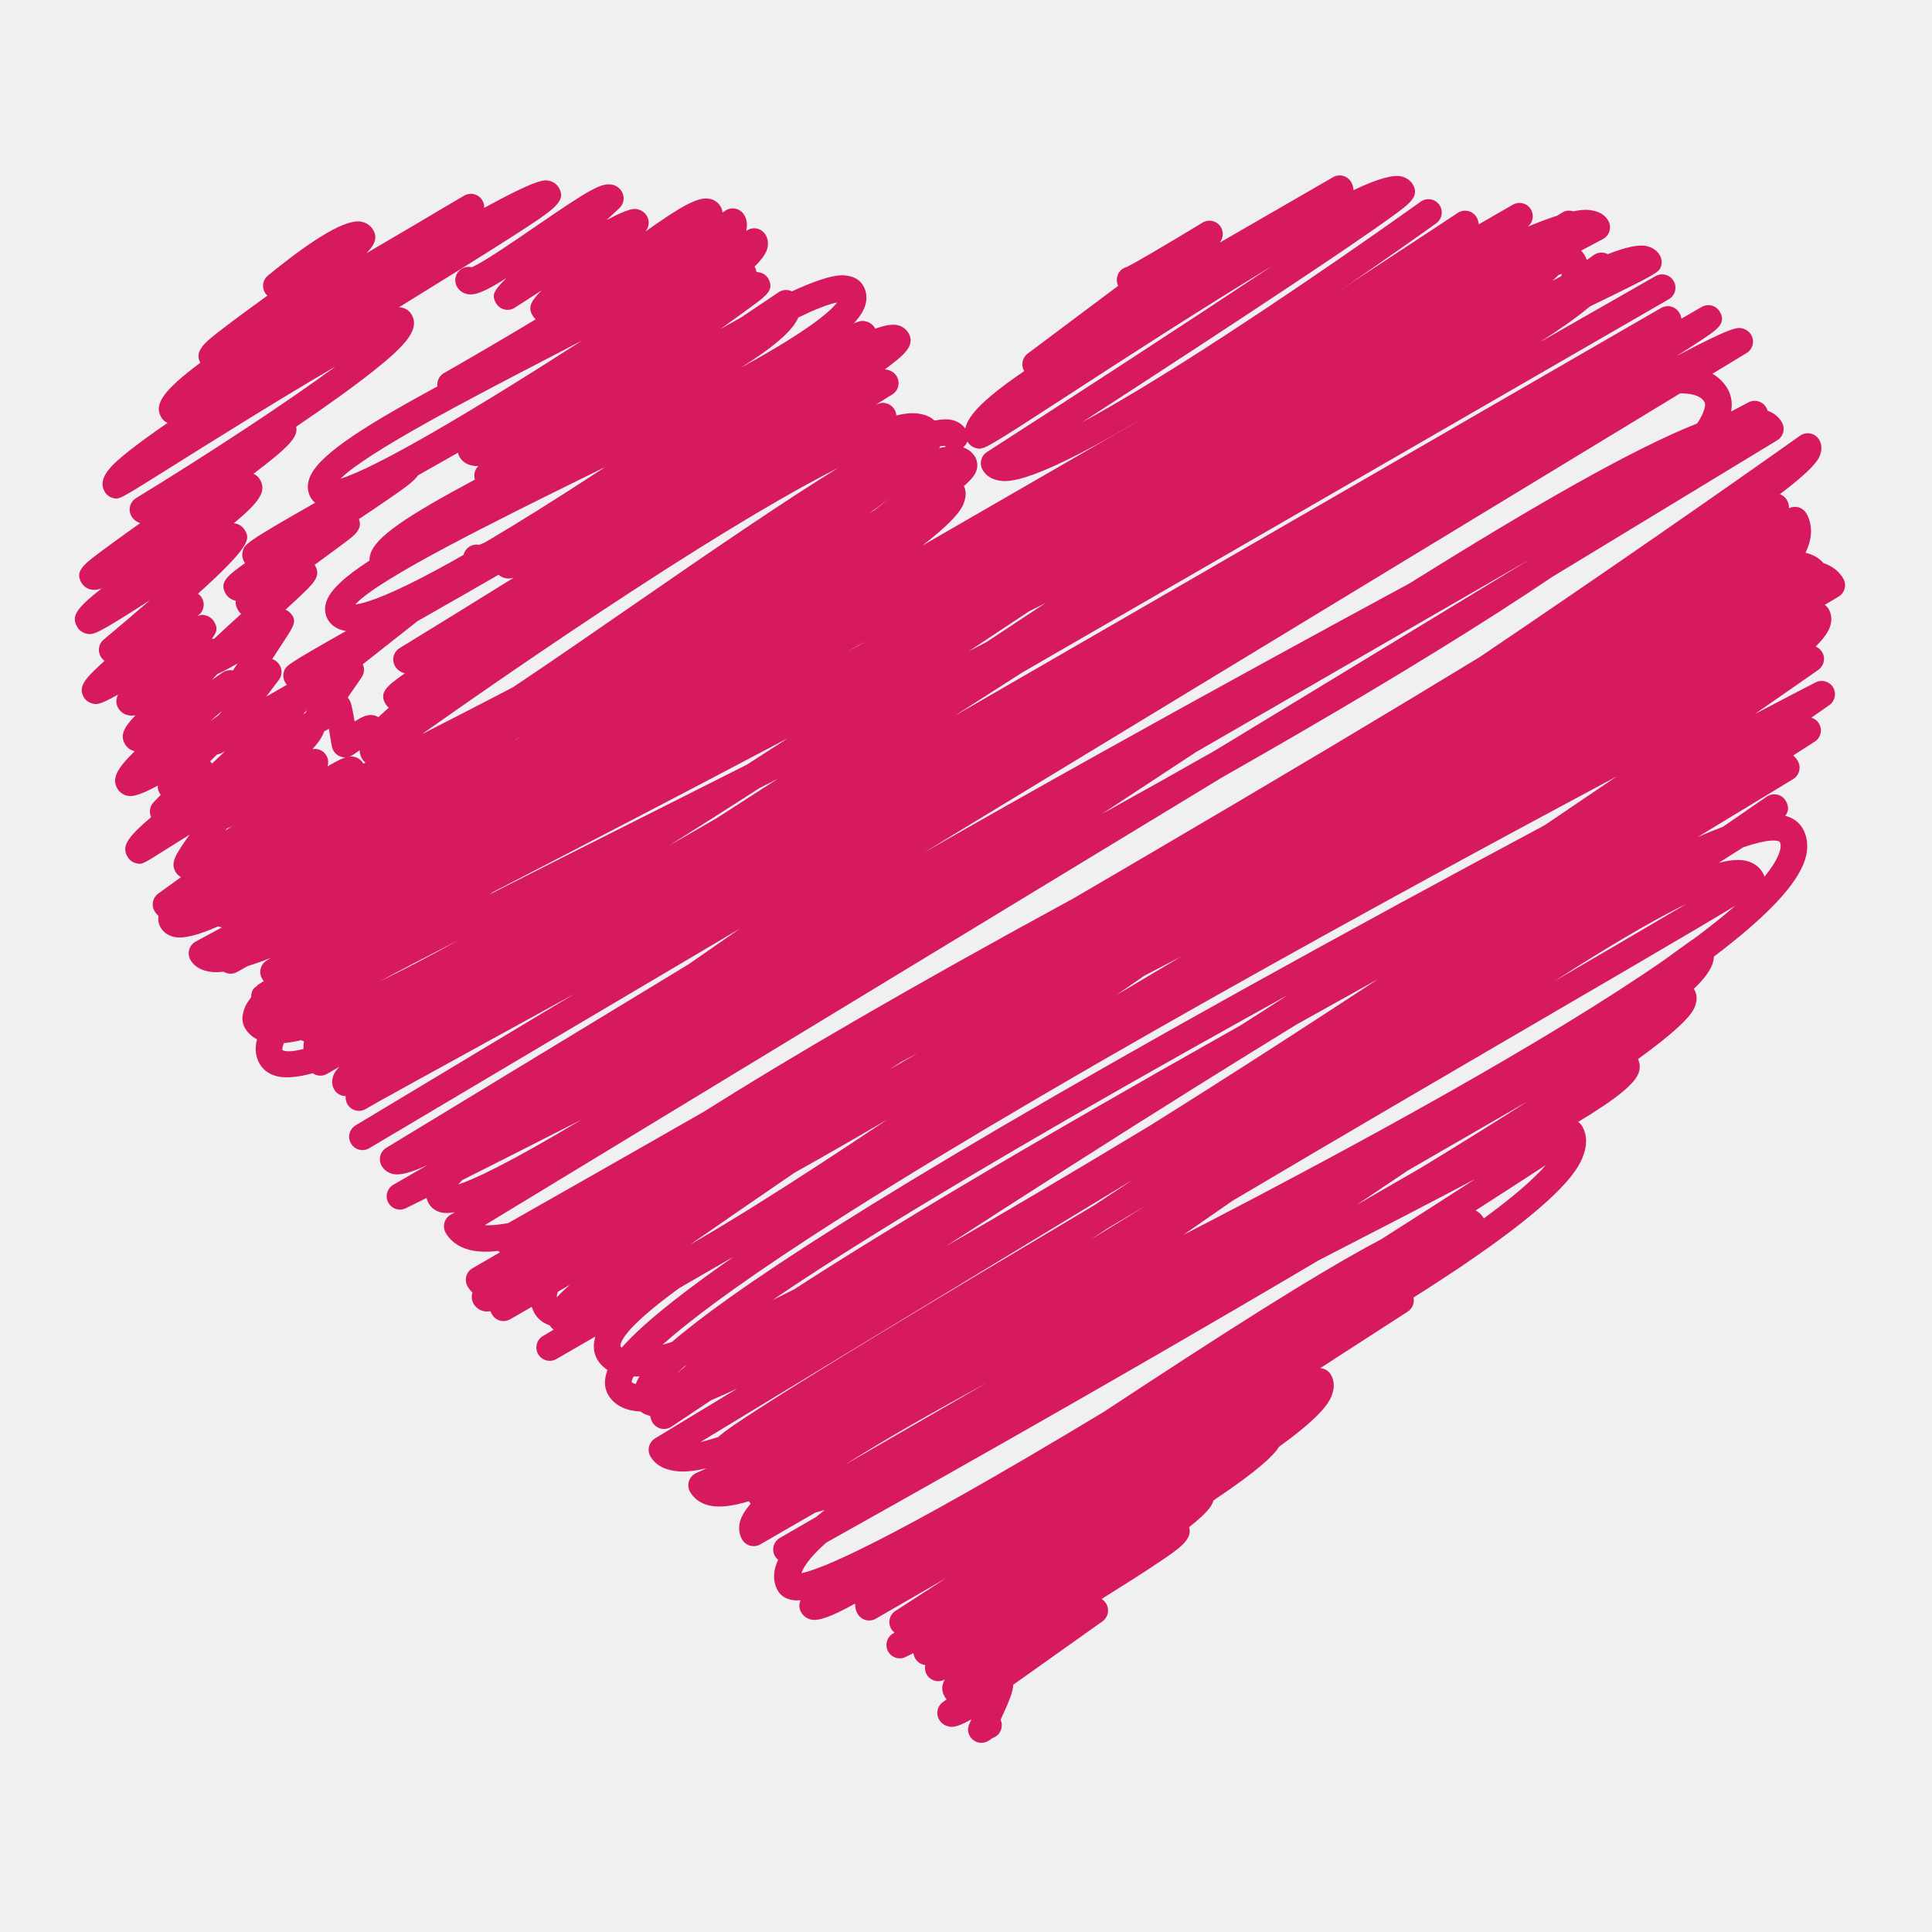
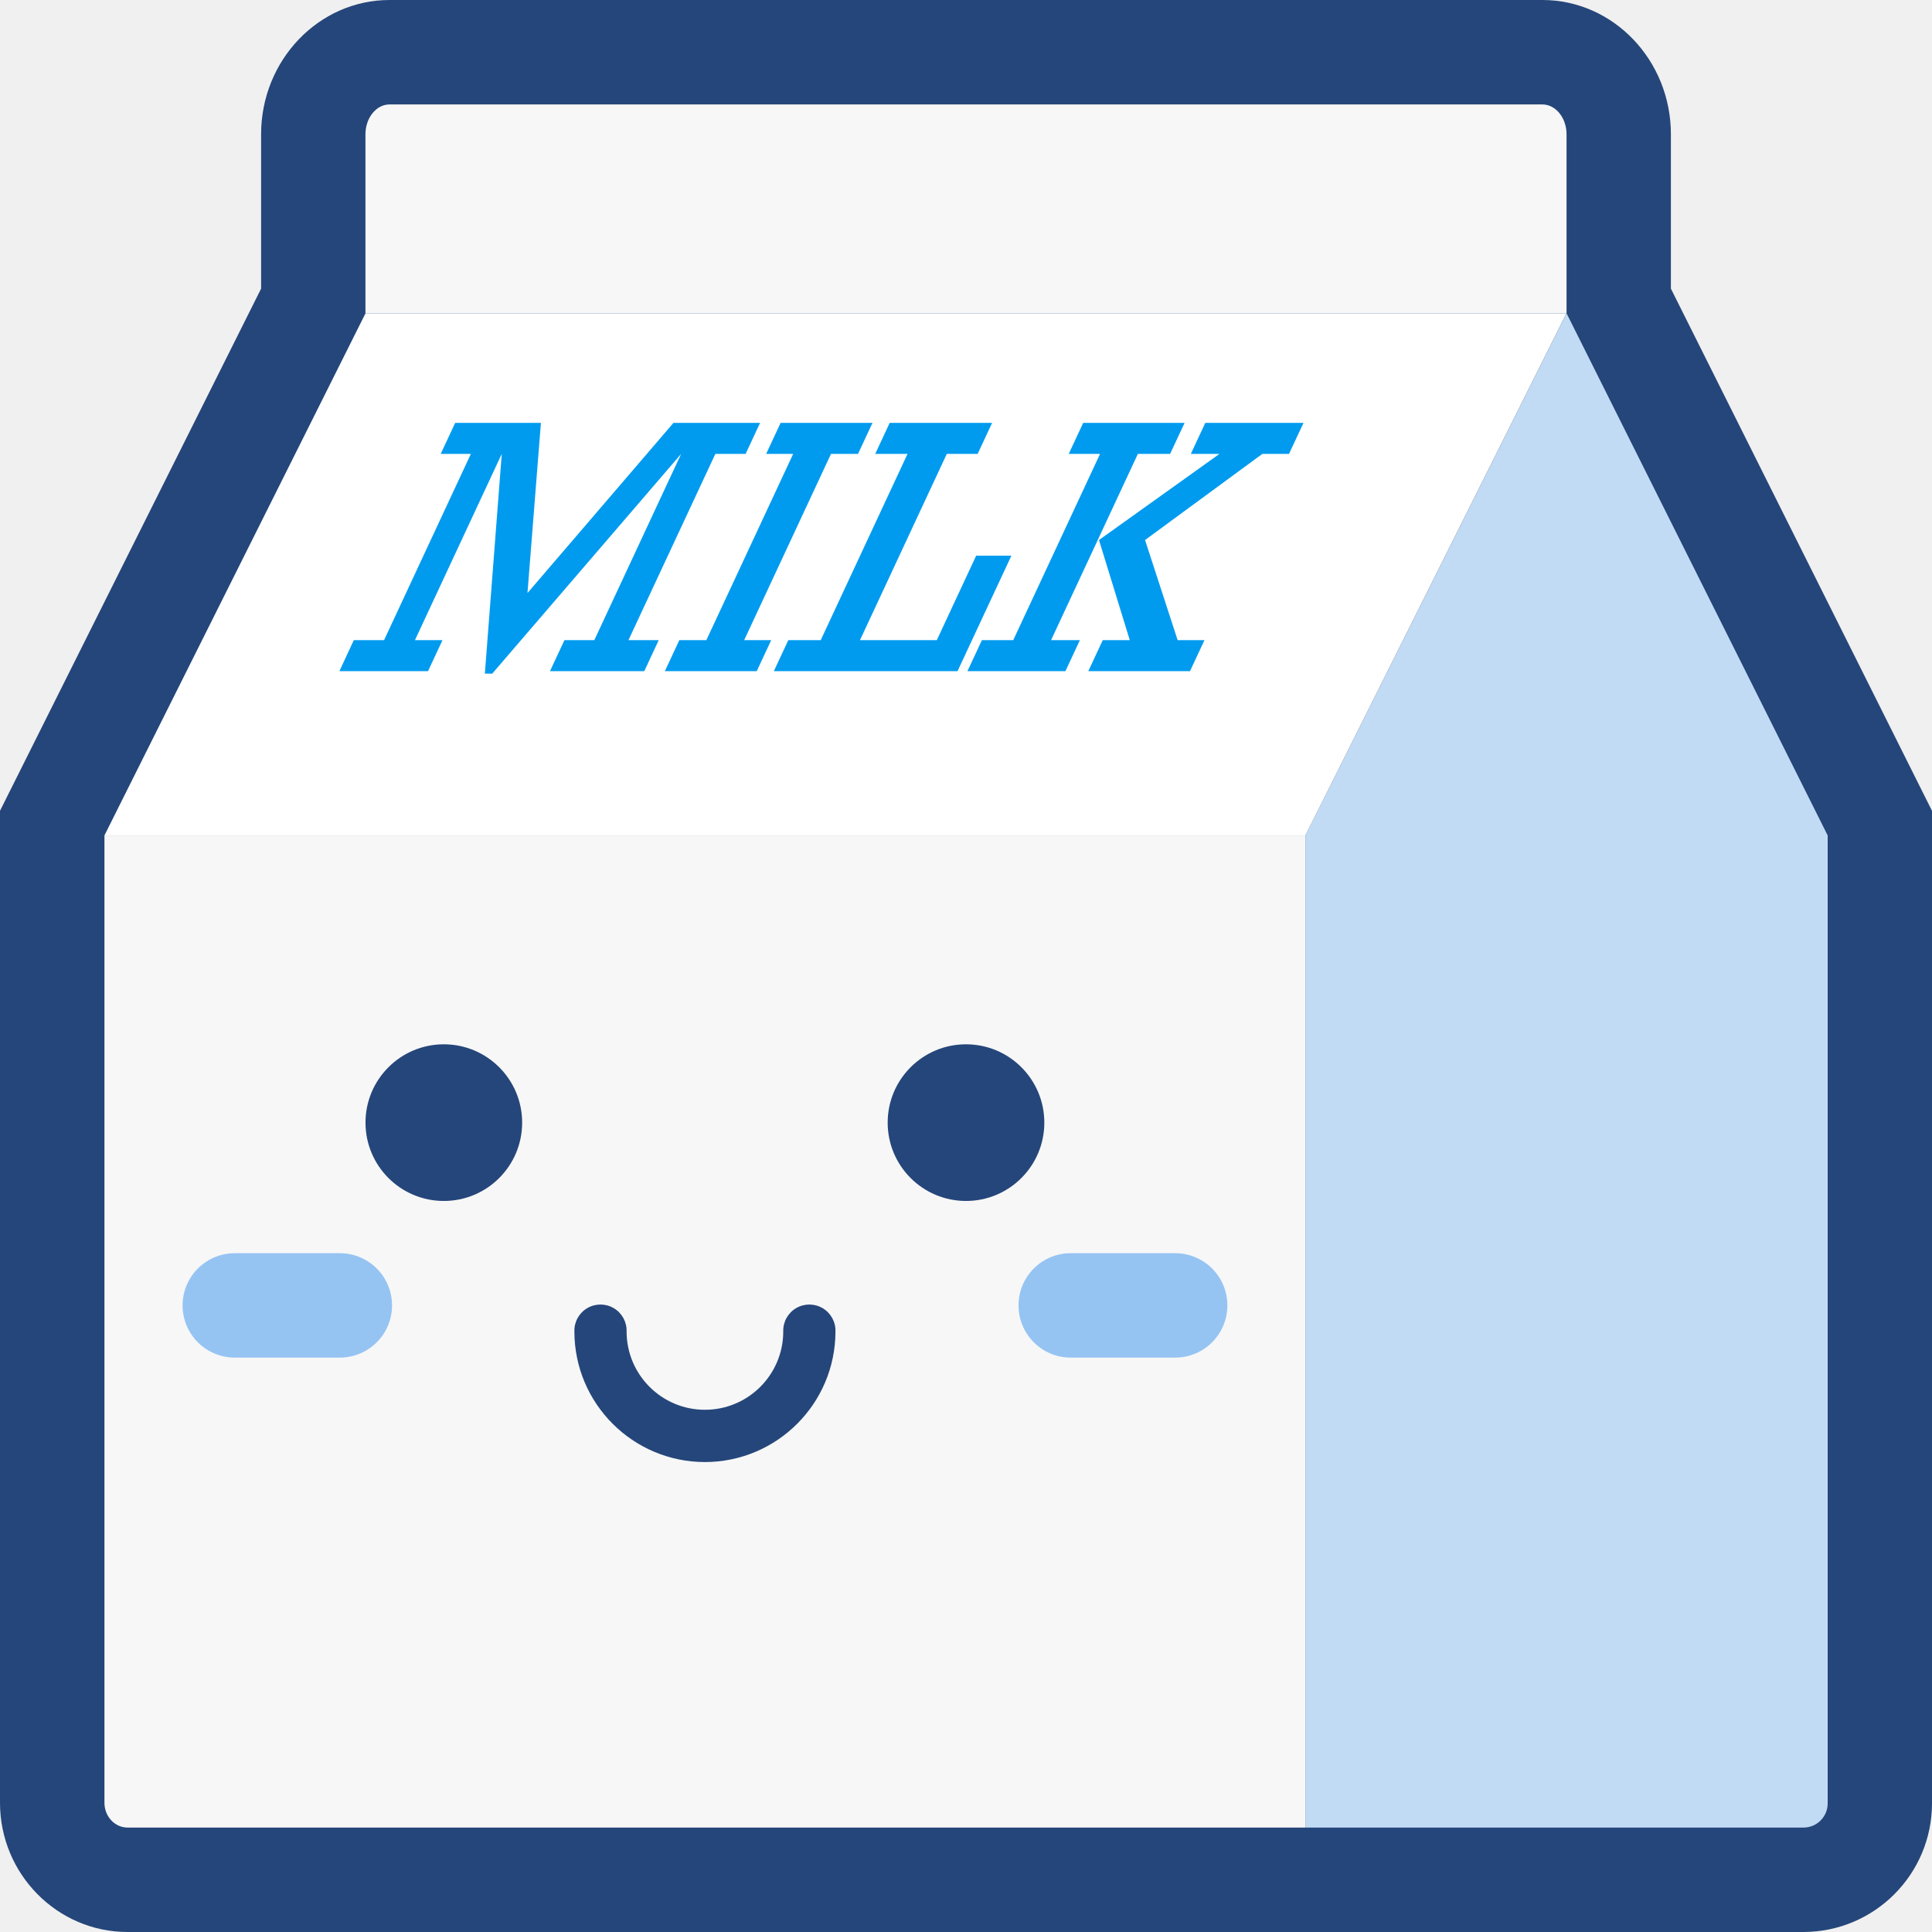
- <svg xmlns="http://www.w3.org/2000/svg" height="512px" style="enable-background:new 0 0 512 512;" version="1.1" viewBox="0 0 512 512" width="512px" xml:space="preserve">
-   <g id="_x38_8">
-     <g>
-       <g>
-         <path d="M266.291,127.493c-0.897,0-1.498-0.13-1.971-0.23c-2.208-0.476-3.351-1.749-3.915-2.735     c-0.942-1.634-0.439-3.717,1.146-4.736c22.429-14.433,52.842-34.206,75.553-49.291c-18.678,11.273-40.606,25.51-53.3,33.757     c-23.093,14.991-23.093,14.997-25.118,14.506c-0.946-0.225-1.774-0.84-2.262-1.68c-2.48-4.297,1.3-9.385,14.998-18.748     c-0.916-1.543-0.534-3.542,0.922-4.627l23.996-17.978c-0.831-1.659-0.23-3.696,1.395-4.633c0.304-0.176,0.619-0.297,0.94-0.376     c2.044-0.979,11.564-6.598,20.019-11.722c1.613-0.974,3.699-0.519,4.761,1.043c0.897,1.337,0.77,3.083-0.237,4.266l30.037-17.344     c0.818-0.467,1.777-0.598,2.687-0.352c0.897,0.243,1.674,0.837,2.141,1.646c0.419,0.731,0.612,1.438,0.582,2.138     c6.604-3.12,10.564-4.157,12.796-3.621c1.292,0.31,2.354,1.083,2.984,2.168c1.782,3.086-0.886,5.036-5.301,8.259     c-2.759,2.014-6.858,4.867-12.171,8.487c-8.933,6.062-21.444,14.375-37.199,24.709c-11.655,7.638-23.396,15.276-32.978,21.486     c8.751-4.742,21.079-12.068,38.399-23.357c26.246-17.102,51.05-34.907,51.292-35.083c1.583-1.14,3.791-0.776,4.931,0.807     c1.14,1.586,0.776,3.793-0.807,4.931c-0.249,0.176-24.979,17.929-51.231,35.052C283.848,123.934,270.997,127.493,266.291,127.493     z" style="fill:#D71A60;" />
-       </g>
-       <g>
-         <path d="M97.256,211.082c-0.503,0-0.961-0.051-1.38-0.143c-1.479-0.336-2.687-1.201-3.402-2.438     c-0.488-0.843-0.604-1.85-0.328-2.78c0.443-1.474,0.664-1.586,4.421-3.469c0.094-0.045,0.188-0.091,0.285-0.143     c-0.358-0.276-0.661-0.622-0.892-1.022c-0.497-0.858-0.973-2.28-0.446-4.19c0.4-1.428,1.031-3.708,7.532-9.363     c-0.37-0.288-0.679-0.652-0.922-1.067c-1.704-2.947,0.379-4.682,5.167-8.035c-0.027-0.003-0.049-0.012-0.073-0.015     c-1.089-0.273-1.989-0.943-2.529-1.88c-0.958-1.662-0.421-3.781,1.21-4.779c9.206-5.643,19.527-12.004,30.213-18.651     c-1.013,0.285-1.671,0.245-2.308,0.094c-1.021-0.243-1.874-0.873-2.389-1.771c-0.207-0.361-0.346-0.743-0.418-1.131     c-2.838,1.198-4.3,1.383-5.346,1.116c-1.034-0.257-1.892-0.9-2.411-1.804c-0.977-1.686-0.394-3.848,1.292-4.824     c0.761-0.44,1.625-0.561,2.429-0.406c6.167-1.911,38.324-21.817,59.804-35.113c40.013-24.77,40.443-24.664,42.821-24.067     c0.925,0.234,1.786,0.88,2.268,1.708c0.033,0.061,0.07,0.127,0.103,0.188c2.684-0.961,4.594-1.234,5.925-0.919     c1.258,0.3,2.287,1.049,2.896,2.11c1.95,3.381-1.51,5.995-5.892,9.306c-0.134,0.101-0.273,0.203-0.409,0.31     c0.333,0.003,0.606,0.073,0.909,0.148c0.928,0.233,1.795,0.882,2.277,1.71c0.955,1.65,0.421,3.757-1.194,4.767     c-1.447,0.898-2.917,1.813-4.403,2.741c1.625-0.688,2.111-0.561,2.793-0.385c0.925,0.233,1.734,0.849,2.213,1.674     c0.273,0.476,0.431,1.003,0.464,1.54c3.903-0.934,5.649-0.558,6.801-0.313c1.516,0.325,2.586,0.971,3.335,1.677     c1.832-0.388,3.357-0.443,4.6-0.161c2.141,0.482,3.262,1.75,3.829,2.726c0.977,1.692,0.395,3.851-1.292,4.827     c-1.477,0.853-3.308,0.519-4.396-0.7c-0.285-0.015-0.701,0.015-1.316,0.143c-1.195,3.684-6.295,13.308-69.956,48.642     c-12.023,6.671-25.255,13.781-39.576,21.262C116.358,203.729,103.508,211.076,97.256,211.082z M222.203,123.955     c-11.24,5.673-28.439,15.57-54.701,32.693c-22.032,14.357-43.388,29.224-55.698,37.915c8.363-4.257,16.425-8.412,24.167-12.45     c10.4-6.956,21.429-14.582,31.149-21.308C190.708,144.489,208.734,132.221,222.203,123.955z M230.517,127.224     c-2.389,1.401-5.058,3.017-8.035,4.875c-7.092,4.43-15.003,9.652-23.266,15.24C214.277,138.442,224.107,131.938,230.517,127.224z     " style="fill:#D71A60;" />
-       </g>
-       <g>
-         <path d="M91.501,200.727c-0.255,0-0.519-0.033-0.813-0.097c-0.967-0.212-1.807-0.822-2.301-1.68     c-0.37-0.64-0.37-0.64-0.97-4.184c-0.076-0.449-0.173-1.019-0.276-1.635c-1.08,0.719-2.177,1.137-3.46,0.907     c-1.101-0.194-2.05-0.861-2.607-1.825c-0.955-1.653-0.516-2.771,0.722-4.685c-0.995,0.71-1.98,1.432-2.914,2.132     c-1.546,1.165-3.742,0.864-4.921-0.67c-1.183-1.528-0.91-3.729,0.609-4.924l2.365-1.865c-0.567-0.325-1.046-0.792-1.379-1.374     c-0.47-0.816-0.598-1.804-0.349-2.714c0.449-1.646,0.5-1.829,16.501-10.898c-0.246-0.042-0.461-0.088-0.661-0.13     c-2.353-0.503-3.563-1.853-4.166-2.896c-0.552-0.955-1.077-2.52-0.458-4.554c0.94-3.102,4.618-6.607,11.492-11.08     c-0.015-0.555,0.061-1.119,0.228-1.683c1.349-4.566,9.521-10.049,27.711-19.779c-0.395-1.261-0.049-2.656,0.909-3.587     c-0.855,0.046-1.392-0.072-1.834-0.169c-1.365-0.303-2.475-1.095-3.132-2.229c-0.937-1.628-0.437-3.708,1.14-4.73l6.034-3.912     c-0.115-0.148-0.221-0.303-0.312-0.464c-0.977-1.689-0.397-3.851,1.292-4.827c0.985-0.564,2.12-0.604,3.096-0.215     c4.572-1.304,21.18-12.468,32.335-19.967c24-16.137,28.8-18.842,32.074-18.084c1.107,0.257,2.022,0.928,2.578,1.883     c0.236,0.421,0.385,0.861,0.443,1.313c0.279-0.012,0.563,0.021,0.846,0.085c0.964,0.215,1.798,0.822,2.295,1.68     c1.644,2.854-0.561,4.491-3.909,6.971c-1.935,1.434-4.721,3.444-8.078,5.84c-0.246,0.173-0.497,0.355-0.749,0.537     c1.98-1.131,3.842-2.177,5.585-3.138c3.308-2.202,6.607-4.415,9.861-6.623c0.81-0.555,1.813-0.736,2.771-0.521     c0.273,0.064,0.534,0.158,0.776,0.279c10.883-5.006,13.669-4.388,15.304-4.021c2.022,0.449,3.074,1.625,3.599,2.532     c0.627,1.089,1.228,2.878,0.515,5.216c-0.831,2.735-3.554,5.791-8.02,9.263c-0.033,0.312-0.094,0.637-0.188,0.979     c-2.811,10.313-44.136,35.747-110.468,73.439l-14.47,11.416c0.512,1.125,0.4,2.441-0.313,3.472     c-1.225,1.773-2.507,3.632-3.69,5.357c0.185,0.203,0.349,0.428,0.491,0.67c0.397,0.685,0.588,1.322,1.343,5.664     c2.432-1.541,3.717-1.941,5.136-1.628c1.025,0.228,1.911,0.87,2.429,1.768c0.976,1.692,0.397,3.854-1.292,4.828     c-0.515,0.297-1.067,0.449-1.622,0.473c-1.067,0.588-3.141,2.05-3.89,2.58C93.435,200.142,92.607,200.727,91.501,200.727z      M160.365,123.767c-1.634,0.813-3.299,1.632-4.985,2.462c-23.533,11.598-55.101,27.153-61.226,33.973     c4.427-0.567,18.827-5.495,64.094-35.046C158.952,124.695,159.661,124.228,160.365,123.767z M211.575,84.124     c-1.592,3.696-6.865,8.072-15.352,13.381c1.559-0.852,3.075-1.695,4.536-2.525c14.779-8.394,19.548-12.793,21.077-14.815     C219.607,80.57,216.099,81.947,211.575,84.124z" style="fill:#D71A60;" />
-       </g>
-       <g>
-         <path d="M58.875,219.775c-0.318,0-0.567-0.061-0.828-0.125c-0.931-0.233-1.777-0.864-2.256-1.695     c-1.562-2.702-0.254-4.506,5.719-9.739c-1.276,0.773-2.553,1.552-3.808,2.323c-1.547,0.937-3.548,0.57-4.648-0.864     c-1.101-1.44-0.937-3.469,0.376-4.715l6.21-5.882l-0.676,0.388c-1.458,0.837-3.302,0.537-4.415-0.719     c-1.11-1.261-1.183-3.132-0.169-4.469l6.194-8.193c-0.464-0.34-0.864-0.779-1.161-1.292c-0.664-1.155-0.625-2.581,0.1-3.696     c0,0,1.501-2.307,3.436-5.276c-6.068,3.502-6.665,3.354-7.833,3.057c-0.928-0.233-1.74-0.849-2.216-1.677     c-1.595-2.76,0.409-4.658,4.4-8.436c1.84-1.741,4.188-3.884,6.607-6.071c-0.313-0.264-0.579-0.579-0.786-0.94     c-0.503-0.867-0.764-1.655-0.625-2.544c-0.048-0.009-0.091-0.021-0.136-0.033c-1.104-0.246-2.017-0.91-2.565-1.862     c-1.644-2.844,0.109-4.551,5.152-8.084c-0.1-0.127-0.188-0.261-0.27-0.403c-0.473-0.819-0.604-1.85-0.352-2.763     c0.488-1.783,0.625-2.28,19.19-12.835c-0.473-0.373-0.87-0.831-1.173-1.355c-0.564-0.979-1.106-2.581-0.494-4.682     c1.713-5.871,12.505-13.099,34.076-24.794c-0.066-0.461-0.036-0.937,0.088-1.398c0.246-0.909,0.843-1.68,1.659-2.146     c8.117-4.636,16.422-9.506,24.294-14.239c-0.343-0.303-0.643-0.664-0.879-1.076c-1.307-2.259-0.182-3.93,2.447-6.571     c-2.377,1.51-4.767,3.05-7.095,4.566c-0.815,0.534-1.807,0.707-2.753,0.479c-0.94-0.228-1.753-0.828-2.238-1.671     c-1.255-2.18-0.579-3.341,2.748-6.641c-5.892,3.727-8.417,4.682-10.461,4.215c-1.122-0.249-2.043-0.925-2.604-1.898     c-0.979-1.689-0.397-3.851,1.292-4.827c0.81-0.47,1.734-0.576,2.574-0.376c2.875-1.143,11.207-6.865,16.847-10.737     c13.984-9.6,17.554-11.783,20.419-11.131c1.091,0.246,1.992,0.907,2.541,1.853c0.821,1.431,0.549,3.238-0.658,4.36     c-1.125,1.043-2.265,2.101-3.405,3.16c6.259-3.32,7.411-3.047,8.312-2.832c1.025,0.246,1.871,0.873,2.389,1.771     c0.761,1.322,0.585,2.969-0.403,4.094c9.767-6.904,14.042-9.309,17.099-8.651c1.219,0.261,2.226,0.982,2.835,2.038     c0.279,0.488,0.455,1.028,0.519,1.583c0.233-0.161,0.47-0.318,0.704-0.479c0.81-0.555,1.813-0.746,2.774-0.527     c0.964,0.215,1.786,0.821,2.277,1.677c0.512,0.888,1.006,2.329,0.488,4.211c0.037-0.027,0.073-0.054,0.112-0.082     c0.813-0.558,1.822-0.755,2.784-0.54c0.961,0.222,1.789,0.828,2.283,1.683c0.625,1.08,0.77,2.38,0.415,3.666     c-2.107,7.708-31.58,25.638-92.509,60.01c-1.158,1.698-3.866,3.563-8.108,6.489c-2.216,1.531-4.821,3.29-7.602,5.14     c1.085,2.547-1.222,4.309-3.102,5.743c-1.265,0.964-3.057,2.28-5.1,3.781c-1.003,0.737-2.213,1.628-3.53,2.602     c0.061,0.088,0.119,0.179,0.17,0.27c1.58,2.735-0.473,4.676-4.202,8.199c-1.074,1.01-2.332,2.171-3.675,3.402     c0.421,0.173,0.819,0.431,1.155,0.773c2.029,2.025,1.098,3.454-1.389,7.268l-3.284,5.037c0.831,0.291,1.534,0.873,1.983,1.646     c0.709,1.231,0.612,2.769-0.24,3.899l-3.359,4.439l11.516-6.646c1.549-0.897,3.526-0.488,4.597,0.946s0.897,3.445-0.403,4.676     l-5.918,5.609c1.752-0.743,2.259-0.612,2.908-0.446c0.925,0.233,1.737,0.849,2.216,1.671c1.304,2.262,0.588,4.524-2.635,8.081     c1.367-0.252,2.826,0.342,3.617,1.598c1.034,1.656,0.537,3.836-1.119,4.873C64.624,217.958,60.624,219.775,58.875,219.775z      M154.188,90.276c-3.311,1.737-6.832,3.569-10.57,5.506c-18.885,9.8-46.329,24.04-53.361,31.074     C99.757,123.918,125.161,108.991,154.188,90.276z" style="fill:#D71A60;" />
-       </g>
-       <g>
-         <path d="M260.108,461.861c-0.219,0-0.449-0.018-0.691-0.061c-1.007-0.2-1.886-0.831-2.396-1.716     c-0.897-1.571-0.431-2.675,0.403-4.439c-4.063,2.298-5.191,2.062-6.04,1.88c-1.067-0.23-1.98-0.897-2.517-1.819     c-0.91-1.577-0.473-3.59,1.016-4.646l0.985-0.697c-0.182-0.193-0.343-0.406-0.473-0.631c-0.84-1.461-1.001-2.874-0.021-4.651     c-1.686,0.946-3.824,0.346-4.791-1.334c-0.449-0.788-0.561-1.674-0.385-2.498c-1.095-0.122-2.117-0.759-2.693-1.796     c-0.243-0.437-0.385-0.903-0.43-1.37c-1.295,0.643-2.017,1.007-2.059,1.031c-1.707,0.843-3.781,0.176-4.679-1.504     c-0.904-1.68-0.303-3.772,1.346-4.725l0.379-0.218c-0.333-0.261-0.621-0.576-0.858-0.965c-0.998-1.625-0.509-3.766,1.101-4.803     l13.439-8.685l-18.642,10.759c-1.692,0.977-3.851,0.4-4.824-1.292c-0.358-0.612-0.709-1.528-0.661-2.711     c-6.525,3.603-9.8,4.682-11.687,4.228c-1.122-0.262-2.05-0.946-2.61-1.917c-0.494-0.849-0.609-1.867-0.315-2.808     c0.042-0.134,0.091-0.267,0.148-0.395c-1.395,0.134-2.165-0.048-2.787-0.193c-1.416-0.34-2.562-1.165-3.229-2.323     c-0.758-1.31-1.474-3.475-0.616-6.397c0.167-0.576,0.403-1.177,0.701-1.783c-0.343-0.272-0.637-0.618-0.864-1.019     c-0.952-1.687-0.373-3.827,1.31-4.797l9.612-5.556c0.728-0.605,1.489-1.23,2.283-1.867c-0.879,0.267-1.704,0.503-2.475,0.703     l-14.597,8.424c-0.813,0.473-1.777,0.594-2.681,0.357c-0.906-0.248-1.677-0.831-2.146-1.649     c-0.588-1.013-1.149-2.698-0.494-4.937c0.394-1.353,1.319-2.862,2.753-4.53c-0.182-0.224-0.336-0.442-0.473-0.661     c-4.354,1.316-7.829,1.717-10.413,1.141c-2.905-0.648-4.403-2.322-5.152-3.62c-0.494-0.861-0.606-1.887-0.306-2.832     c0.3-0.952,0.988-1.729,1.889-2.147c0.916-0.424,1.84-0.843,2.79-1.285c-5.728,1.346-8.139,0.813-9.673,0.461     c-2.978-0.667-4.476-2.323-5.212-3.59c-0.961-1.668-0.415-3.791,1.228-4.791l21.756-13.196c-2.596,1.213-4.891,2.237-6.917,3.093     c-6.58,4.372-10.352,6.907-10.509,7.011c-0.816,0.539-1.816,0.728-2.769,0.509c-0.955-0.225-1.774-0.83-2.262-1.674     c-0.249-0.431-0.491-1.006-0.604-1.71c-0.103-0.024-0.197-0.048-0.291-0.066c-0.955-0.23-1.677-0.631-2.223-1.079     c-1.025-0.055-1.892-0.177-2.647-0.346c-3.417-0.752-5.127-2.639-5.968-4.082c-0.646-1.122-1.261-3.008-0.503-5.598     c0.085-0.303,0.185-0.63,0.318-1.013c-1.35-0.843-2.183-1.88-2.689-2.759c-0.694-1.201-1.355-3.196-0.57-5.895     c0.019-0.066,0.04-0.127,0.058-0.188l-10.337,5.968c-1.68,0.977-3.833,0.4-4.815-1.273c-0.979-1.68-0.424-3.833,1.243-4.821     l2.863-1.704c-0.422-0.291-0.773-0.667-1.037-1.122c-2.202-0.722-3.402-2.104-4.033-3.196c-0.272-0.479-0.542-1.049-0.752-1.716     l-5.707,3.293c-0.813,0.467-1.777,0.595-2.68,0.352c-0.907-0.236-1.677-0.831-2.147-1.649c-0.143-0.242-0.285-0.527-0.416-0.837     c-0.725,0.104-1.319,0.091-1.795-0.024c-1.152-0.272-2.098-0.964-2.668-1.952c-0.488-0.843-0.613-1.947-0.328-2.875     c0.009-0.036,0.021-0.066,0.03-0.097c-0.576-0.546-0.989-1.109-1.28-1.619c-0.973-1.68-0.4-3.845,1.286-4.821     c2.417-1.407,4.864-2.82,7.323-4.251c-0.191-0.091-0.376-0.206-0.549-0.334c-2.792,0.31-5.158,0.249-7.102-0.182     c-3.881-0.849-5.818-2.972-6.755-4.591c-0.961-1.668-0.416-3.79,1.222-4.791l1.173-0.709c-1.474,0.272-2.663,0.291-3.587,0.078     c-1.449-0.339-2.632-1.194-3.323-2.383c-0.218-0.388-0.439-0.88-0.573-1.462c-3.433,1.717-5.346,2.65-5.467,2.711     c-1.707,0.85-3.781,0.188-4.682-1.498c-0.897-1.674-0.303-3.766,1.353-4.718l9.069-5.239c-4.43,2.067-7.347,2.802-9.154,2.401     c-1.304-0.298-2.374-1.062-3.008-2.165c-0.961-1.662-0.416-3.79,1.225-4.785l80.056-48.609c4.521-3.129,9.109-6.31,13.715-9.509     c-34.306,20.246-68,40.209-98.279,58.221c-1.674,1-3.839,0.455-4.836-1.226c-1.001-1.667-0.455-3.839,1.213-4.833     c15.773-9.467,35.704-21.443,58.051-34.876c-10.719,5.895-20.373,11.2-28.624,15.73c-10.591,5.822-19.078,10.485-23.426,12.905     l-3.351,1.929c-1.243,0.728-2.796,0.618-3.93-0.267c-0.979-0.752-1.477-1.959-1.349-3.166c-1.219,0-2.405-0.631-3.057-1.765     c-0.543-0.934-0.676-2.062-0.376-3.159c0.164-0.625,0.367-1.359,1.713-2.832l-3.214,1.861c-1.228,0.709-2.699,0.601-3.787-0.158     c-4.003,1.062-7.144,1.347-9.403,0.813c-2.647-0.625-4.009-2.147-4.682-3.317c-0.77-1.334-1.5-3.529-0.697-6.495     c-1.662-0.837-2.632-2.014-3.189-2.983c-0.503-0.88-0.989-2.323-0.428-4.275c0.249-0.861,0.576-1.995,2.077-3.894     c-0.027-0.412,0.018-0.831,0.133-1.231c0.176-0.588,0.3-1.013,1.519-1.88l-0.045-0.072c0.063-0.043,0.652-0.422,1.725-1.11     c-0.173-0.206-0.327-0.418-0.458-0.651c-0.961-1.665-0.416-3.791,1.228-4.785l1.119-0.679c-2.38,0.916-4.418,1.619-6.167,2.159     c-1.743,0.976-2.698,1.51-2.783,1.561c-1.167,0.649-2.535,0.573-3.593-0.081c-2.478,0.303-3.721,0.012-4.624-0.2     c-2.359-0.555-3.557-1.893-4.151-2.914c-0.476-0.831-0.6-1.816-0.336-2.735c0.264-0.918,0.889-1.695,1.729-2.144     c0.109-0.058,2.617-1.401,6.98-3.763c-0.288-0.033-0.521-0.094-0.749-0.151c-0.112-0.027-0.221-0.058-0.325-0.094     c-5.47,2.432-9.284,3.33-11.71,2.774c-1.528-0.352-2.774-1.243-3.508-2.511c-0.524-0.912-0.712-1.968-0.546-3.029     c-0.488-0.431-0.831-0.895-1.064-1.307c-0.91-1.567-0.479-3.563,0.988-4.624l6.019-4.357c-0.591-0.325-1.082-0.804-1.428-1.401     c-1.358-2.353-0.237-4.318,3.751-9.879c-2.472,1.531-4.843,3.029-6.44,4.036c-6.231,3.936-6.237,3.936-7.796,3.548     c-0.937-0.23-1.741-0.834-2.22-1.665c-1.455-2.523-0.81-4.633,6.24-10.525c-0.625-1.319-0.373-2.896,0.649-3.96     c0.619-0.637,1.247-1.292,1.871-1.944c-0.037-0.061-0.07-0.112-0.106-0.17c-0.391-0.682-0.761-1.316-0.63-2.304     c-5.916,3.181-7.314,2.865-8.169,2.671c-1.101-0.246-2.007-0.904-2.559-1.856c-1.468-2.541-0.461-5.018,4.584-9.924     c-1.104-0.246-2.016-0.906-2.565-1.865c-1.325-2.292-0.485-4.275,2.78-7.668c-0.7,0.14-1.331,0.137-1.938,0.003     c-1.146-0.245-2.095-0.928-2.668-1.925c-0.655-1.131-0.618-2.499,0.021-3.578c-5.064,2.841-5.701,2.677-6.901,2.374     c-0.928-0.23-1.774-0.867-2.25-1.695c-1.655-2.868,0.828-5.203,4.267-8.436c0.382-0.367,0.803-0.755,1.249-1.161     c-0.409-0.309-0.755-0.697-1.019-1.149c-0.858-1.489-0.525-3.378,0.794-4.482c4.09-3.411,8.293-6.986,12.244-10.416     c-14.136,9.054-14.915,9.297-16.935,8.809c-0.937-0.23-1.816-0.879-2.295-1.716c-1.589-2.747-0.597-4.727,6.471-10.249     c-1.777,0.561-2.435,0.403-2.899,0.294c-1.073-0.249-1.958-0.897-2.495-1.829c-1.774-3.077,0.542-4.797,6.14-8.941     c2.535-1.877,5.84-4.251,9.452-6.832c-0.992-0.3-1.81-0.94-2.323-1.823c-0.955-1.658-0.416-3.781,1.216-4.781     c19.473-11.923,39.882-25.322,52.933-34.94c-14.482,8.421-34.243,20.813-43.852,26.838c-13.518,8.484-13.523,8.487-15.152,8.081     c-0.934-0.23-1.734-0.834-2.217-1.665c-2.11-3.666,1.801-7.177,6.735-11.059c2.538-1.998,5.81-4.375,9.912-7.205     c-0.704-0.294-1.301-0.818-1.683-1.485c-2.001-3.466,0.525-7.065,10.361-14.461c-1.695-3.141,1.237-5.4,6.055-9.111     c3.123-2.408,7.283-5.437,11.722-8.663c-0.121-0.112-0.236-0.23-0.339-0.358c-1.234-1.51-1.013-3.739,0.5-4.973     c12.474-10.188,20.782-15,24.697-14.275c1.376,0.251,2.507,1.034,3.184,2.201c1.201,2.08,0.439,3.912-1.804,6.173     c4.633-2.72,9.291-5.458,13.754-8.087c7.226-4.312,12.068-7.128,12.162-7.186c1.683-0.976,3.839-0.413,4.824,1.268     c0.364,0.625,0.519,1.307,0.479,1.98c14.409-7.878,15.998-7.48,17.365-7.144c1.034,0.258,1.892,0.898,2.411,1.795     c2.11,3.663-1.046,5.691-12.792,13.244c-7.456,4.791-17.948,11.271-29.058,18.133c-0.182,0.109-0.358,0.221-0.54,0.331     c0.354-0.015,0.658,0.033,0.931,0.1c1.055,0.264,1.928,0.913,2.453,1.828c2.29,3.957-1.765,8.278-10.034,14.864     c-4.973,3.966-11.883,8.951-20.561,14.843c0.664,2.82-2.362,5.664-11.319,12.486c0.712,0.294,1.316,0.822,1.71,1.498     c1.692,2.932,0.361,5.619-6.911,11.583c0.182,0.024,0.361,0.058,0.54,0.103c1.022,0.246,1.871,0.876,2.39,1.777     c1.219,2.117,2.135,3.693-12.432,16.816c0.427,0.294,0.785,0.682,1.052,1.137c0.861,1.495,0.516,3.393-0.815,4.491     c-0.14,0.112-0.276,0.227-0.416,0.342c1.119-0.503,1.519-0.4,2.265-0.212c0.922,0.236,1.719,0.84,2.195,1.665     c0.849,1.474,1.007,2.414-0.619,4.509c0.376-0.021,0.734,0.015,1.098,0.091c1.07,0.23,1.989,0.895,2.529,1.832     c1.443,2.499,0.364,4.876-3.617,9c0.955-0.658,1.892-1.307,2.808-1.953c0.813-0.573,1.828-0.773,2.792-0.561     c0.967,0.215,1.804,0.828,2.298,1.683c1.704,2.95,0.416,4.381-8.317,11.71c1.058-0.725,2.107-1.443,3.132-2.153     c1.522-1.058,3.602-0.758,4.767,0.688c1.161,1.44,1.013,3.542-0.349,4.803c-2.522,2.341-5.215,4.942-7.586,7.334     c0.236,0.228,0.439,0.488,0.604,0.767c0.173,0.297,0.315,0.567,0.418,0.831c1.722-1.037,3.472-2.089,5.176-3.123     c1.625-0.992,3.748-0.513,4.791,1.088c1.043,1.595,0.627,3.733-0.934,4.824c-1.234,0.861-2.489,1.75-3.751,2.65     c0.531,0.322,0.989,0.776,1.289,1.295c1.376,2.386,0.158,4.776-3.505,9.967c3.802-2.356,7.978-5.024,11.386-7.201     c18.939-12.104,20.51-12.823,22.805-12.262c0.934,0.227,1.837,0.894,2.323,1.734c0.789,1.368,0.564,3.068-0.485,4.184     c14.345-8.281,31.957-17.65,52.014-28.014c5.697-3.724,11.407-7.471,17.08-11.189c57.657-37.823,74.543-48.257,80.047-47.308     c4.236-1.555,7.453-2.125,9.618-1.625c2.174,0.497,3.305,1.777,3.872,2.759c0.598,1.031,0.73,2.256,0.379,3.451     c-0.357,1.201-1.386,2.55-3.362,4.227c0.397,0.849,0.685,2.098,0.227,3.7c-0.47,1.655-1.234,4.324-11.228,12.071l55.978-32.317     c48.666-31.174,85.355-55.486,85.89-55.838c0.813-0.537,1.813-0.719,2.759-0.494c0.952,0.222,1.771,0.831,2.256,1.671     c0.328,0.573,0.504,1.213,0.527,1.871l9.055-5.221c1.668-0.971,3.814-0.409,4.803,1.261c0.903,1.525,0.521,3.463-0.818,4.548     c3.141-1.304,5.706-2.244,7.805-2.911c0.764-0.485,1.183-0.749,1.237-0.785c0.813-0.513,1.801-0.673,2.734-0.437     c0.098,0.021,0.177,0.048,0.273,0.076c3.25-0.67,4.646-0.331,5.664-0.085c2.025,0.485,3.068,1.659,3.584,2.553     c0.479,0.831,0.601,1.822,0.34,2.744c-0.267,0.925-0.897,1.698-1.747,2.146c-0.127,0.067-2.152,1.137-5.797,3.072     c0.352,0.309,0.648,0.673,0.885,1.085c0.23,0.392,0.455,0.852,0.637,1.38c0.631-0.443,1.256-0.876,1.862-1.31     c0.813-0.573,1.825-0.782,2.802-0.567c0.315,0.073,0.618,0.185,0.903,0.336c4.87-1.928,8.29-2.617,10.4-2.116     c1.904,0.452,2.905,1.577,3.408,2.447c0.491,0.849,0.606,1.88,0.321,2.817c-0.491,1.592-0.564,1.822-18.86,10.707     c-3.25,2.741-7.659,5.867-13.178,9.391c-0.024,0.019-0.049,0.037-0.061,0.052c18.732-10.716,30.315-17.302,30.619-17.48     c1.691-0.961,3.845-0.373,4.815,1.316c0.97,1.689,0.388,3.842-1.298,4.815l-171.482,99.004     c-6.131,3.954-12.116,7.787-17.975,11.513L440.211,81.613c1.692-0.976,3.851-0.4,4.827,1.292c0.225,0.388,0.449,0.906,0.546,1.54     l5.379-3.102c0.813-0.47,1.777-0.591,2.681-0.355c0.903,0.243,1.68,0.837,2.141,1.646c1.777,3.078-0.739,4.742-4.918,7.499     c-1.638,1.085-3.82,2.493-6.52,4.206c14.979-7.935,16.18-7.629,17.478-7.286c0.916,0.24,1.801,0.897,2.274,1.716     c0.958,1.662,0.412,3.787-1.226,4.782l-9.065,5.506c1.698,0.958,3.044,2.292,4.021,3.981c0.733,1.264,1.425,3.274,0.946,6.006     c2.886-1.519,4.481-2.359,4.591-2.419c1.71-0.892,3.808-0.258,4.736,1.428c0.139,0.251,0.248,0.521,0.327,0.792     c2.067,0.722,3.189,2.025,3.778,3.053c0.964,1.659,0.418,3.787-1.22,4.782l-59.709,36.256c-4.3,2.896-8.987,5.985-14.112,9.272     c-19.758,12.684-44.294,27.354-73.294,43.812L128.457,324.686c1.756,0.085,3.836-0.104,6.225-0.558     c6.541-3.712,25.713-14.567,51.811-29.497c22.417-14.148,53.857-32.554,98.094-56.614c5.416-3.163,10.85-6.337,16.289-9.524     c38.042-22.274,67.872-40.106,91.263-54.367c33.7-22.766,63.713-43.633,84.883-58.661c0.807-0.57,1.826-0.779,2.802-0.567     c0.971,0.209,1.808,0.822,2.299,1.683c0.582,1.003,0.722,2.216,0.4,3.411c-0.376,1.38-0.946,3.46-10.825,10.974     c0.776,0.282,1.443,0.831,1.855,1.559c0.449,0.776,0.601,1.489,0.534,2.162c0.728-0.364,1.559-0.467,2.358-0.285     c0.965,0.218,1.783,0.825,2.28,1.677c0.935,1.622,1.813,4.339,0.68,8.09c-0.23,0.749-0.534,1.525-0.928,2.329     c0.03,0.009,0.054,0.015,0.078,0.021c2.28,0.509,3.754,1.613,4.682,2.705c2.905,0.958,4.452,2.71,5.252,4.096     c0.971,1.677,0.406,3.817-1.255,4.803l-3.645,2.168c0.406,0.285,0.764,0.664,1.03,1.128c0.521,0.904,1.025,2.398,0.449,4.375     c-0.461,1.583-1.74,3.417-3.894,5.552c0.686,0.276,1.292,0.767,1.698,1.446c0.964,1.586,0.533,3.651-0.988,4.721     c-0.2,0.146-6.362,4.466-16.805,11.692c9.981-5.225,15.853-8.26,16.064-8.366c1.655-0.855,3.675-0.282,4.64,1.304     c0.958,1.589,0.527,3.65-0.989,4.721c-0.103,0.073-1.759,1.237-4.742,3.317c0.825,0.252,1.553,0.801,2.02,1.598     c0.958,1.628,0.455,3.729-1.128,4.751c-0.121,0.076-2.122,1.371-5.713,3.672c0.553,0.488,0.94,1.016,1.207,1.477     c0.958,1.665,0.412,3.793-1.225,4.788l-25.313,15.355c2.364-1.028,4.597-1.935,6.683-2.708c7.247-4.973,11.443-7.875,11.601-7.99     c0.819-0.567,1.832-0.761,2.796-0.546c0.958,0.215,1.789,0.825,2.28,1.68c0.818,1.413,0.818,2.602-0.127,3.942     c2.571,0.667,3.911,2.18,4.591,3.341c0.958,1.665,1.843,4.463,0.618,8.323c-2.056,6.486-10.012,14.955-24.13,25.637     c-0.024,0.503-0.109,1.046-0.285,1.625c-0.576,1.989-2.28,4.3-5.046,6.943c0.049,0.073,0.091,0.14,0.134,0.219     c0.437,0.758,0.867,2.008,0.406,3.669c-0.467,1.68-1.237,4.457-15.337,14.718c0.51,1.031,0.612,2.232,0.255,3.415     c-0.867,2.965-5.779,7.004-16.119,13.232c0.437,0.291,0.818,0.691,1.085,1.164c0.801,1.383,1.547,3.688,0.564,6.865     c-1.079,3.517-3.803,12.329-45.276,38.509c0.315,1.406-0.261,2.904-1.528,3.729l-23.196,14.985     c0.23,0.018,0.467,0.054,0.71,0.115c0.897,0.248,1.674,0.843,2.146,1.648c0.558,0.977,1.092,2.59,0.437,4.743     c-0.521,1.746-1.577,5.221-14.173,14.3c-1.389,2.213-5.221,6.119-17.393,14.238c-0.333,1.152-1.061,2.833-6.471,7.102     c1.037,3.196-2.717,5.737-7.756,9.133c-3.996,2.711-9.527,6.187-15.416,9.886c0.498,0.321,0.922,0.758,1.231,1.291     c0.903,1.577,0.467,3.591-1.019,4.646l-23.67,16.816c0.03,1.522-0.824,3.894-3.323,9.272c0.746,1.644,0.14,3.614-1.449,4.53     c-0.249,0.14-0.509,0.249-0.771,0.334c-0.042,0.03-0.084,0.061-0.121,0.091C262.265,461.17,261.373,461.861,260.108,461.861z      M218.992,408.792c-3.545,3.147-5.846,5.889-6.607,8.103c4.776-0.897,21.565-7.411,80.262-42.82     c31.268-20.595,56.283-36.629,73.452-45.695c9.296-5.919,17.774-11.358,24.925-15.974c-11.153,5.913-24.743,12.941-41.123,21.364     c-0.151,0.079-0.31,0.152-0.461,0.236c-6.889,4.076-14.257,8.406-22.141,13.015C282.471,373.2,237.534,398.428,218.992,408.792z      M261.582,366.42c-7.053,3.846-13.721,7.557-19.843,11.062c-7.247,4.16-13.145,7.721-17.947,10.759L261.582,366.42z      M300.252,312.611L185.607,382.17c1.319-0.315,2.872-0.74,4.706-1.334c2.059-1.844,5.646-4.209,11.195-7.793     c7.29-4.712,17.869-11.268,32.351-20.049c16.052-9.728,35.519-21.347,56.089-33.566     C293.404,317.135,296.855,314.861,300.252,312.611z M167.384,366.244c0.2,0.225,0.57,0.406,1.098,0.54     c0.2-0.552,0.5-1.225,1.009-2.056c-0.573,0.043-1.091,0.066-1.57,0.049C167.523,365.499,167.408,365.972,167.384,366.244z      M181.457,362.048c-0.867,0.776-1.616,1.474-2.265,2.116c0.773-0.685,1.638-1.425,2.611-2.226     C181.687,361.976,181.572,362.018,181.457,362.048z M180.038,341.344c-15.043,10.935-15.728,14.622-15.601,15.465     c0.07,0.109,0.2,0.206,0.361,0.303c4.042-4.657,12.289-12.007,29.691-24.111L180.038,341.344z M428.434,205.77     c-29.32,15.664-67.387,36.28-105.186,57.557c-45.859,25.81-82.349,47.526-108.462,64.537     c-20.961,13.657-32.681,22.656-39.221,28.502c0.779-0.212,1.61-0.448,2.49-0.715c14.712-12.699,52.299-38.4,150.499-92.973     c28.218-15.674,56.423-30.953,80.777-43.976C416.045,214.181,422.442,209.848,428.434,205.77z M341.155,263.769     c-3.766,2.087-7.544,4.179-11.315,6.277c-44.932,25.003-80.832,46.004-106.709,62.426c-7.132,4.53-13.202,8.521-18.381,12.05     c1.834-0.891,3.735-1.837,5.733-2.844c22.647-14.693,59.027-36.599,117.67-69.601c0.298-0.17,0.583-0.34,0.886-0.51     c1.874-1.2,3.771-2.413,5.688-3.65C336.88,266.54,339.021,265.157,341.155,263.769z M147.809,342.345     c-0.021,0.061-0.043,0.121-0.058,0.183c-0.167,0.558-0.203,0.97-0.179,1.273c0.804-0.898,1.914-1.978,3.469-3.317     L147.809,342.345z M343.672,271.465c-8.459,5.19-17.295,10.661-26.501,16.416c-23.196,14.512-46.18,29.225-66.583,42.438     c14.952-8.6,32.756-19.097,53.988-31.911c10.291-6.428,21.335-13.444,33.196-21.086c9.254-5.961,18.441-11.946,27.436-17.854     C358.117,263.405,350.907,267.42,343.672,271.465z M210.529,310.804c-9.736,6.653-19.009,13.045-27.62,19.019     c4.933-2.845,10.552-6.21,16.953-10.2c10.831-6.762,22.663-14.494,35.234-22.905     C226.157,301.956,217.991,306.632,210.529,310.804z M293.611,325.474c-1.564,1.037-3.111,2.056-4.658,3.081     c4.804-2.923,9.74-5.961,14.821-9.115C300.367,321.459,296.977,323.473,293.611,325.474z M326.577,318.257     c-4.421,3.075-8.745,6.077-12.972,9.006c48.388-24.961,96.763-51.656,127.091-72.621c2.583-1.853,5.118-3.687,7.61-5.495     c0.164-0.112,0.334-0.212,0.504-0.3c4.196-3.111,7.908-6.067,11.062-8.833c-2.444,1.489-5.658,3.411-9.739,5.831     c-10.055,5.943-24.355,14.284-40.923,23.939C387.172,282.635,356.989,300.234,326.577,318.257z M391.053,320.786     c1.11,0.576,1.777,1.395,2.159,2.062c0.013,0.006,0.013,0.019,0.019,0.03c7.368-5.391,13.008-10.17,16.435-14.117     C405.014,311.78,398.652,315.904,391.053,320.786z M373.108,310.191c-4.457,3.014-8.993,6.059-13.603,9.133l17.217-9.939     c11.141-6.786,20.413-12.583,28.133-17.52L373.108,310.191z M122.475,312.751c-0.397,0.418-0.734,0.794-1.025,1.14     c4.087-1.322,13.017-5.421,32.529-17.096C141.174,303.333,130.403,308.767,122.475,312.751z M238.786,281.446     c-0.995,0.644-1.992,1.292-2.969,1.929l7.393-4.27C241.728,279.888,240.25,280.664,238.786,281.446z M74.884,278.305     c0.597,0.322,2.047,0.57,5.528-0.309c-0.012-0.661,0.033-1.334,0.136-2.038c-0.267-0.085-0.521-0.182-0.767-0.285     c-1.646,0.383-3.163,0.631-4.542,0.759c-0.115,0.261-0.207,0.516-0.276,0.752C74.766,277.838,74.824,278.153,74.884,278.305z      M303.205,258.608c-2.486,1.722-4.942,3.42-7.375,5.112l17.133-10.191C309.736,255.215,306.479,256.907,303.205,258.608z      M121.786,249.008c-8.102,4.163-15.397,7.965-21.483,11.234C106.268,257.365,113.36,253.681,121.786,249.008z M446.87,239.563     c-6.393,3.12-15.556,8.22-28.679,16.477c-2.05,1.292-4.154,2.626-6.289,3.999C425.499,252.113,437.858,244.896,446.87,239.563z      M130.755,236.349c-0.336,0.225-0.664,0.449-0.995,0.676c10.537-5.361,23.072-11.686,37.966-19.175     c9.661-4.857,19.791-9.952,30.21-15.213c3.605-2.319,7.235-4.66,10.889-7.028C180.386,210.663,153.306,224.708,130.755,236.349z      M460.6,227.895c0.752,0,1.438,0.07,2.056,0.209c2.517,0.561,3.826,2.028,4.481,3.159c0.206,0.373,0.357,0.722,0.461,1.059     c2.025-2.441,3.396-4.654,4.015-6.595c0.546-1.704,0.127-2.419-0.012-2.653c-0.485-0.334-2.475-0.977-9.667,1.482     c-0.285,0.185-0.576,0.376-0.867,0.564c-1.68,1.077-3.529,2.256-5.573,3.544C457.434,228.156,459.144,227.895,460.6,227.895z      M445.257,104.249L244.732,226.012c14.157-8.099,29.867-16.968,47.26-26.671c28.223-15.734,56.465-31.174,81.645-44.797     c33.566-20.974,59.406-35.719,76.132-42.323c0.916-1.376,1.553-2.641,1.898-3.79c0.254-0.843,0.272-1.465,0.048-1.859     c-0.376-0.64-1.109-1.549-3.159-2.01C447.579,104.343,446.47,104.24,445.257,104.249z M201.366,208.801     c-8.372,5.382-16.431,10.513-24.151,15.361l12.623-7.287c5.346-3.423,10.783-6.922,16.274-10.479     C204.534,207.194,202.945,208.001,201.366,208.801z M316.922,199.329c-8.234,5.397-16.555,10.87-24.888,16.371     c10.14-5.616,20.14-11.222,29.922-16.78l83.258-50.559L316.922,199.329z M137.005,195.793c-0.273,0.182-0.549,0.373-0.822,0.558     c0.506-0.307,1.025-0.616,1.534-0.922C137.48,195.551,137.238,195.672,137.005,195.793z M229.438,169.923     c-1.728,0.97-3.447,1.943-5.151,2.905c1.04-0.564,2.074-1.122,3.12-1.686C228.085,170.732,228.752,170.332,229.438,169.923z      M272.707,162.012c-5.403,3.584-10.722,7.113-15.964,10.583c1.549-0.807,3.102-1.61,4.642-2.42     c5.222-3.444,10.443-6.892,15.641-10.331c-0.419,0.215-0.85,0.431-1.274,0.643C274.738,160.993,273.72,161.5,272.707,162.012z      M235.975,131.856c-5.097,2.708-11.686,6.489-20.191,11.741c-0.358,0.225-0.718,0.446-1.079,0.67     c6.067-3.163,11.774-6.18,16.822-8.936C233.304,134.021,234.769,132.873,235.975,131.856z M413.019,72.869     c-0.485,0.488-0.995,1-1.547,1.531c0.771-0.413,1.517-0.813,2.244-1.198c0.019-0.061,0.036-0.118,0.055-0.179     c0.048-0.158,0.085-0.304,0.115-0.443C413.619,72.662,413.321,72.756,413.019,72.869z" style="fill:#D71A60;" />
-       </g>
-     </g>
-   </g>
-   <g id="Layer_1" />
+ <svg xmlns="http://www.w3.org/2000/svg" t="1582131433977" class="icon" viewBox="0 0 1024 1024" version="1.1" p-id="9681" width="200" height="200">
+   <defs>
+     <style type="text/css" />
+   </defs>
+   <path d="M67.596 1024C30.325 1024 0 993.268 0 955.491V429.747L138.388 152.983V71.162c0-39.233 30.535-71.162 68.077-71.162h611.069c37.543 0 68.077 31.929 68.077 71.162V152.983L1024 429.747v526.102A68.238 68.238 0 0 1 955.848 1024z" fill="#25467A" p-id="9682" />
+   <path d="M830.304 166.061L691.891 442.812v525.83h264.019a12.794 12.794 0 0 0 12.794-12.794V442.812z" fill="#C2DBF4" p-id="9683" />
+   <path d="M830.304 71.174v94.887H193.696V71.174c0-8.698 5.725-15.816 12.732-15.816h611.069c7.045 0 12.806 7.119 12.806 15.816zM55.358 442.812v512.691c0 7.254 5.478 13.139 12.239 13.139h624.27V442.812z" fill="#F7F7F7" p-id="9684" />
+   <path d="M373.624 774.921A69.274 69.274 0 0 1 304.436 705.696a13.843 13.843 0 1 1 27.673 0 41.515 41.515 0 0 0 83.03 0 13.843 13.843 0 1 1 27.673 0 69.274 69.274 0 0 1-69.188 69.225z" fill="#25467A" p-id="9685" />
+   <path d="M235.236 595.018m-41.515 0a41.515 41.515 0 1 0 83.03 0 41.515 41.515 0 1 0-83.03 0Z" fill="#25467A" p-id="9686" />
+   <path d="M512 595.018m-41.515 0a41.515 41.515 0 1 0 83.03 0 41.515 41.515 0 1 0-83.03 0Z" fill="#25467A" p-id="9687" />
+   <path d="M179.891 664.218H124.607a27.673 27.673 0 1 0 0 55.345h55.345a27.673 27.673 0 1 0 0-55.345zM622.703 664.218h-55.358a27.673 27.673 0 0 0 0 55.345h55.358a27.673 27.673 0 1 0 0-55.345z" fill="#95C4F3" p-id="9688" />
+   <path d="M830.267 166.048L691.879 442.812H55.345l138.388-276.764h636.533z" fill="#FFFFFF" p-id="9689" />
+   <path d="M203.566 339.277l46.006-98.699h-15.989l7.674-16.458h45.438l-7.119 90.198 77.38-90.198h45.907L395.19 240.578h-16.039L333.108 339.277h16.039l-7.674 16.458h-49.979l7.674-16.458h15.841l46.006-98.699-100.118 116.465h-3.911l8.957-116.465-46.006 98.699h14.595l-7.674 16.458h-46.968L187.528 339.277zM374.389 339.277l46.006-98.699h-14.324l7.674-16.458h48.696L454.767 240.578H440.443l-46.006 98.699h14.324l-7.674 16.458h-48.696l7.674-16.458zM435.003 339.277l46.006-98.699H463.884l7.674-16.458h54.284L518.169 240.578h-16.347l-46.006 98.699h40.713l20.862-44.748h18.666l-28.549 61.206h-97.354l7.674-16.458zM537.045 339.277l46.006-98.699h-16.606l7.674-16.458h53.741L620.186 240.578h-17.087l-46.006 98.699h15.274l-7.674 16.458h-51.928l7.674-16.458z m45.438-53.051l63.858-45.648h-15.175l7.674-16.458H690.892L683.193 240.578h-14.126l-62.168 45.648 17.272 53.051h14.225l-7.674 16.458h-53.902l7.674-16.458h14.311z" fill="#009BEF" p-id="9690" />
</svg>
